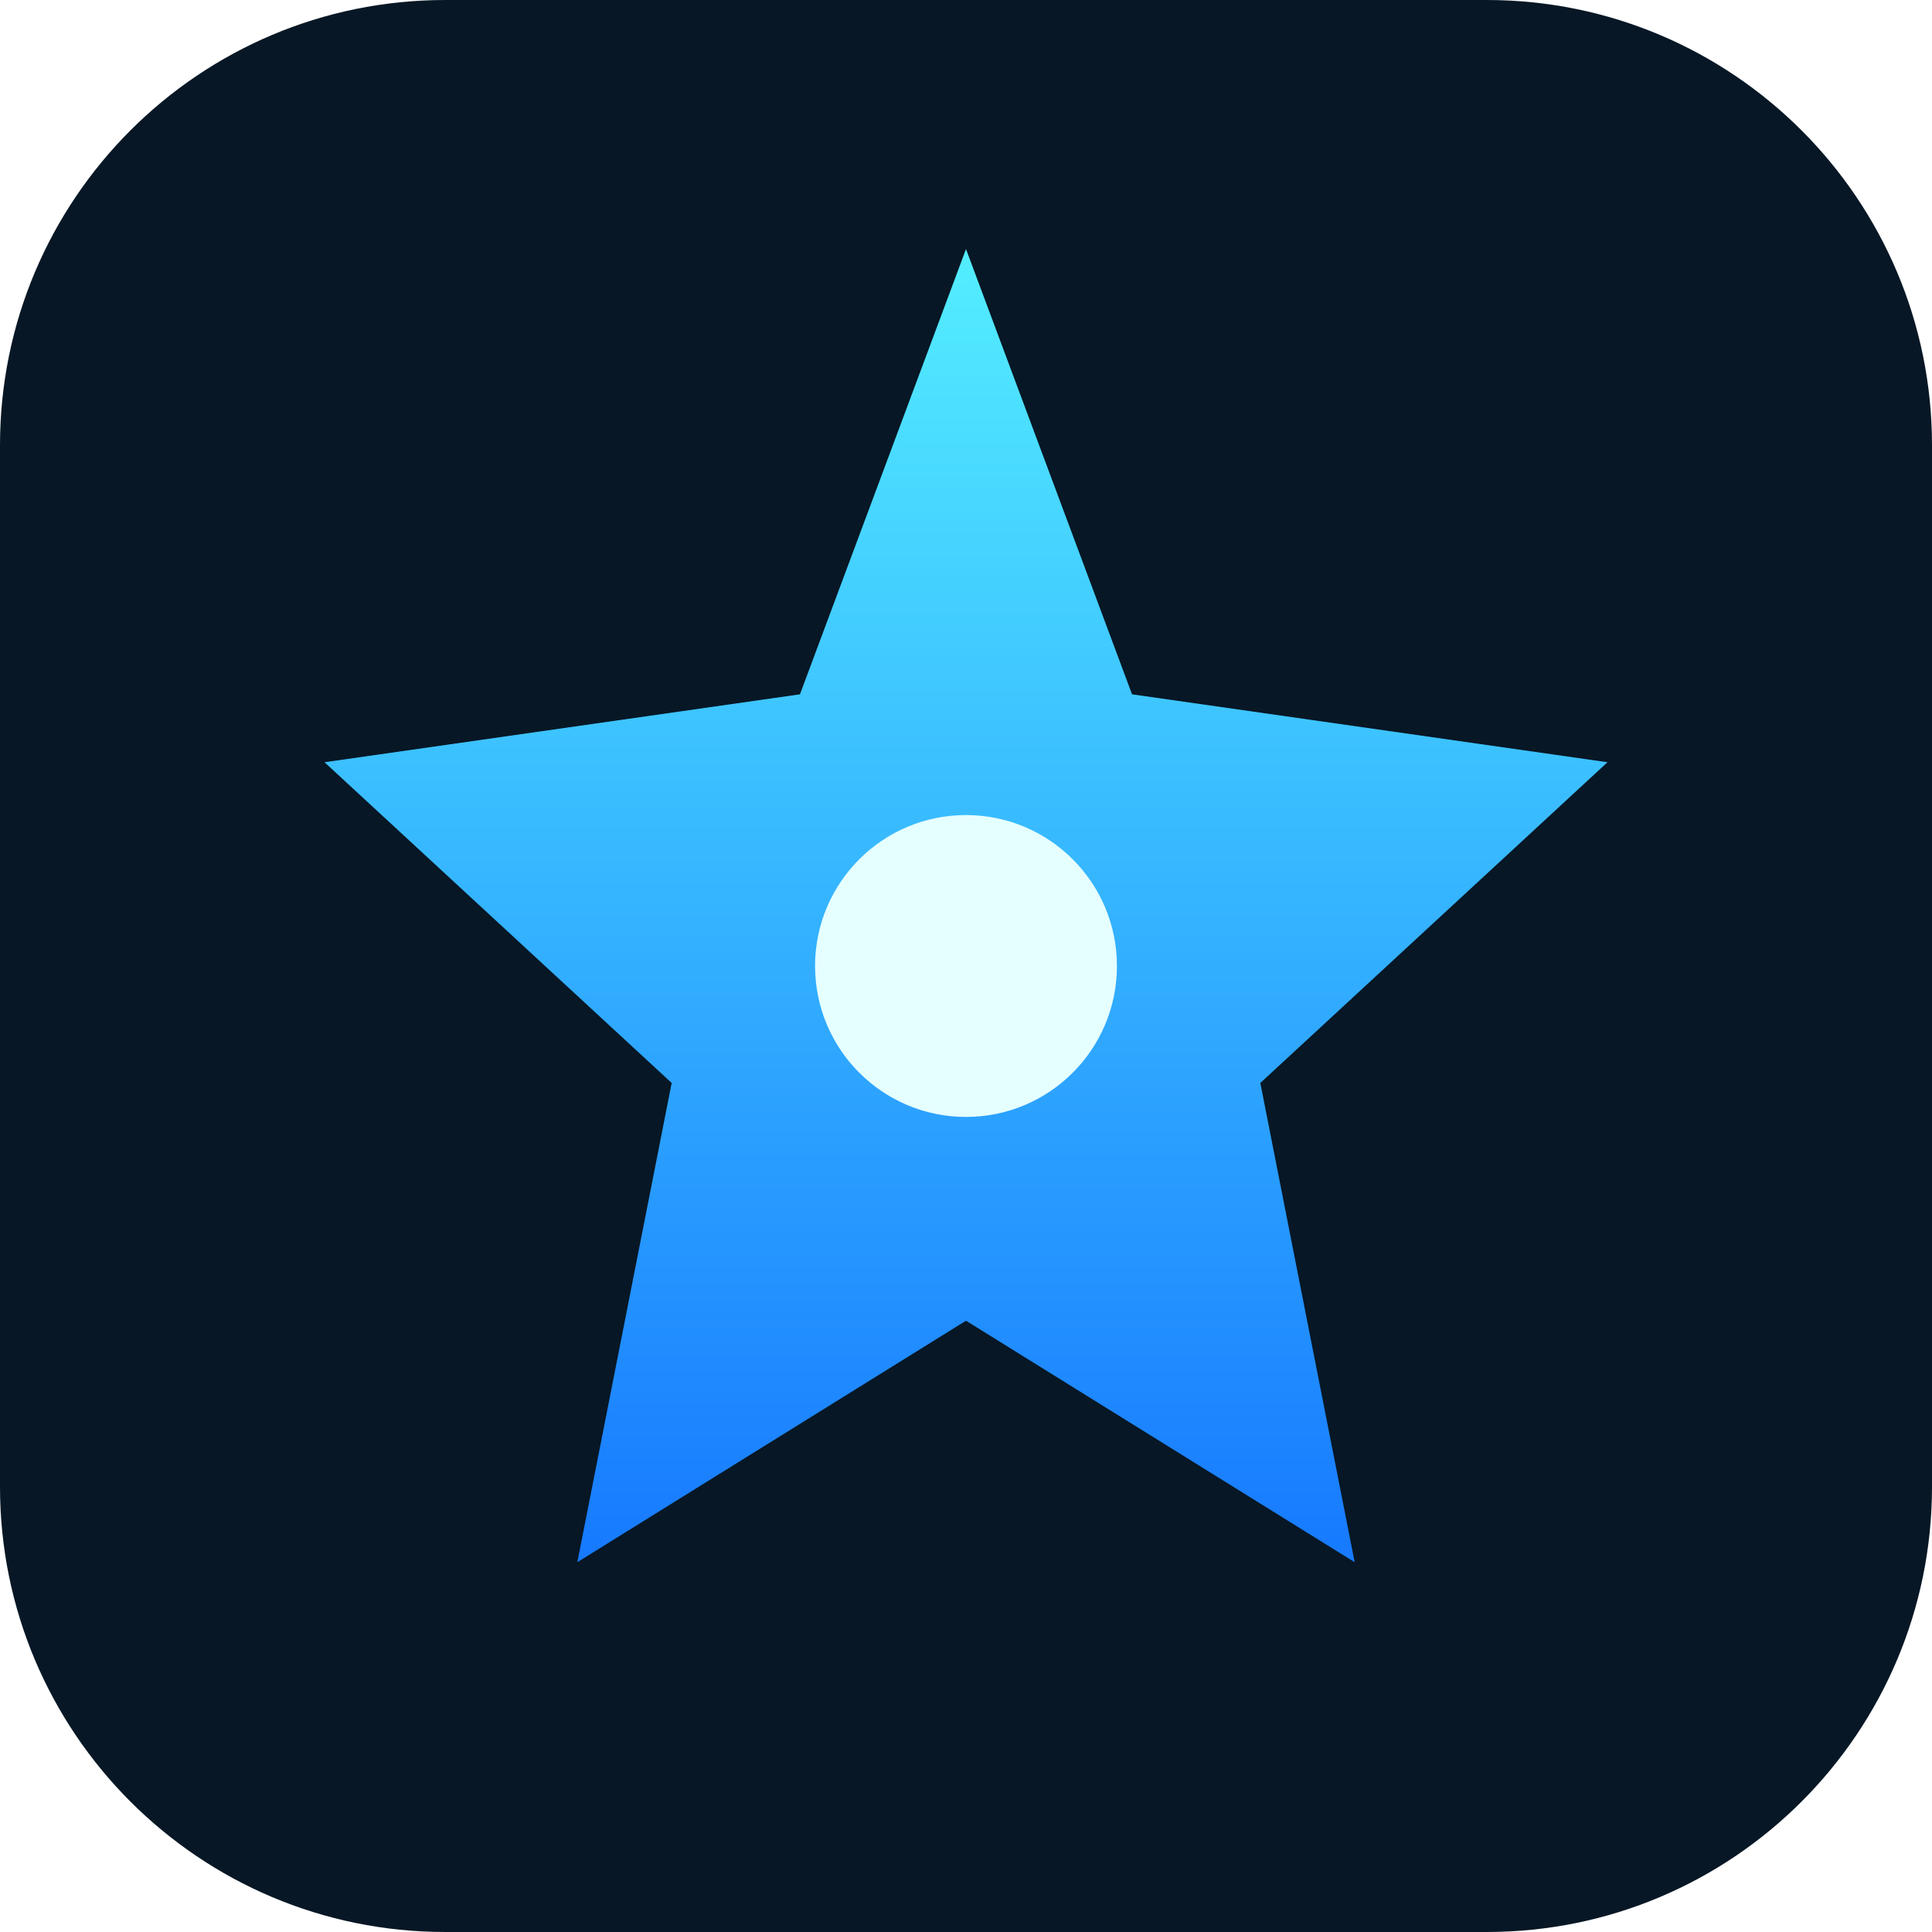
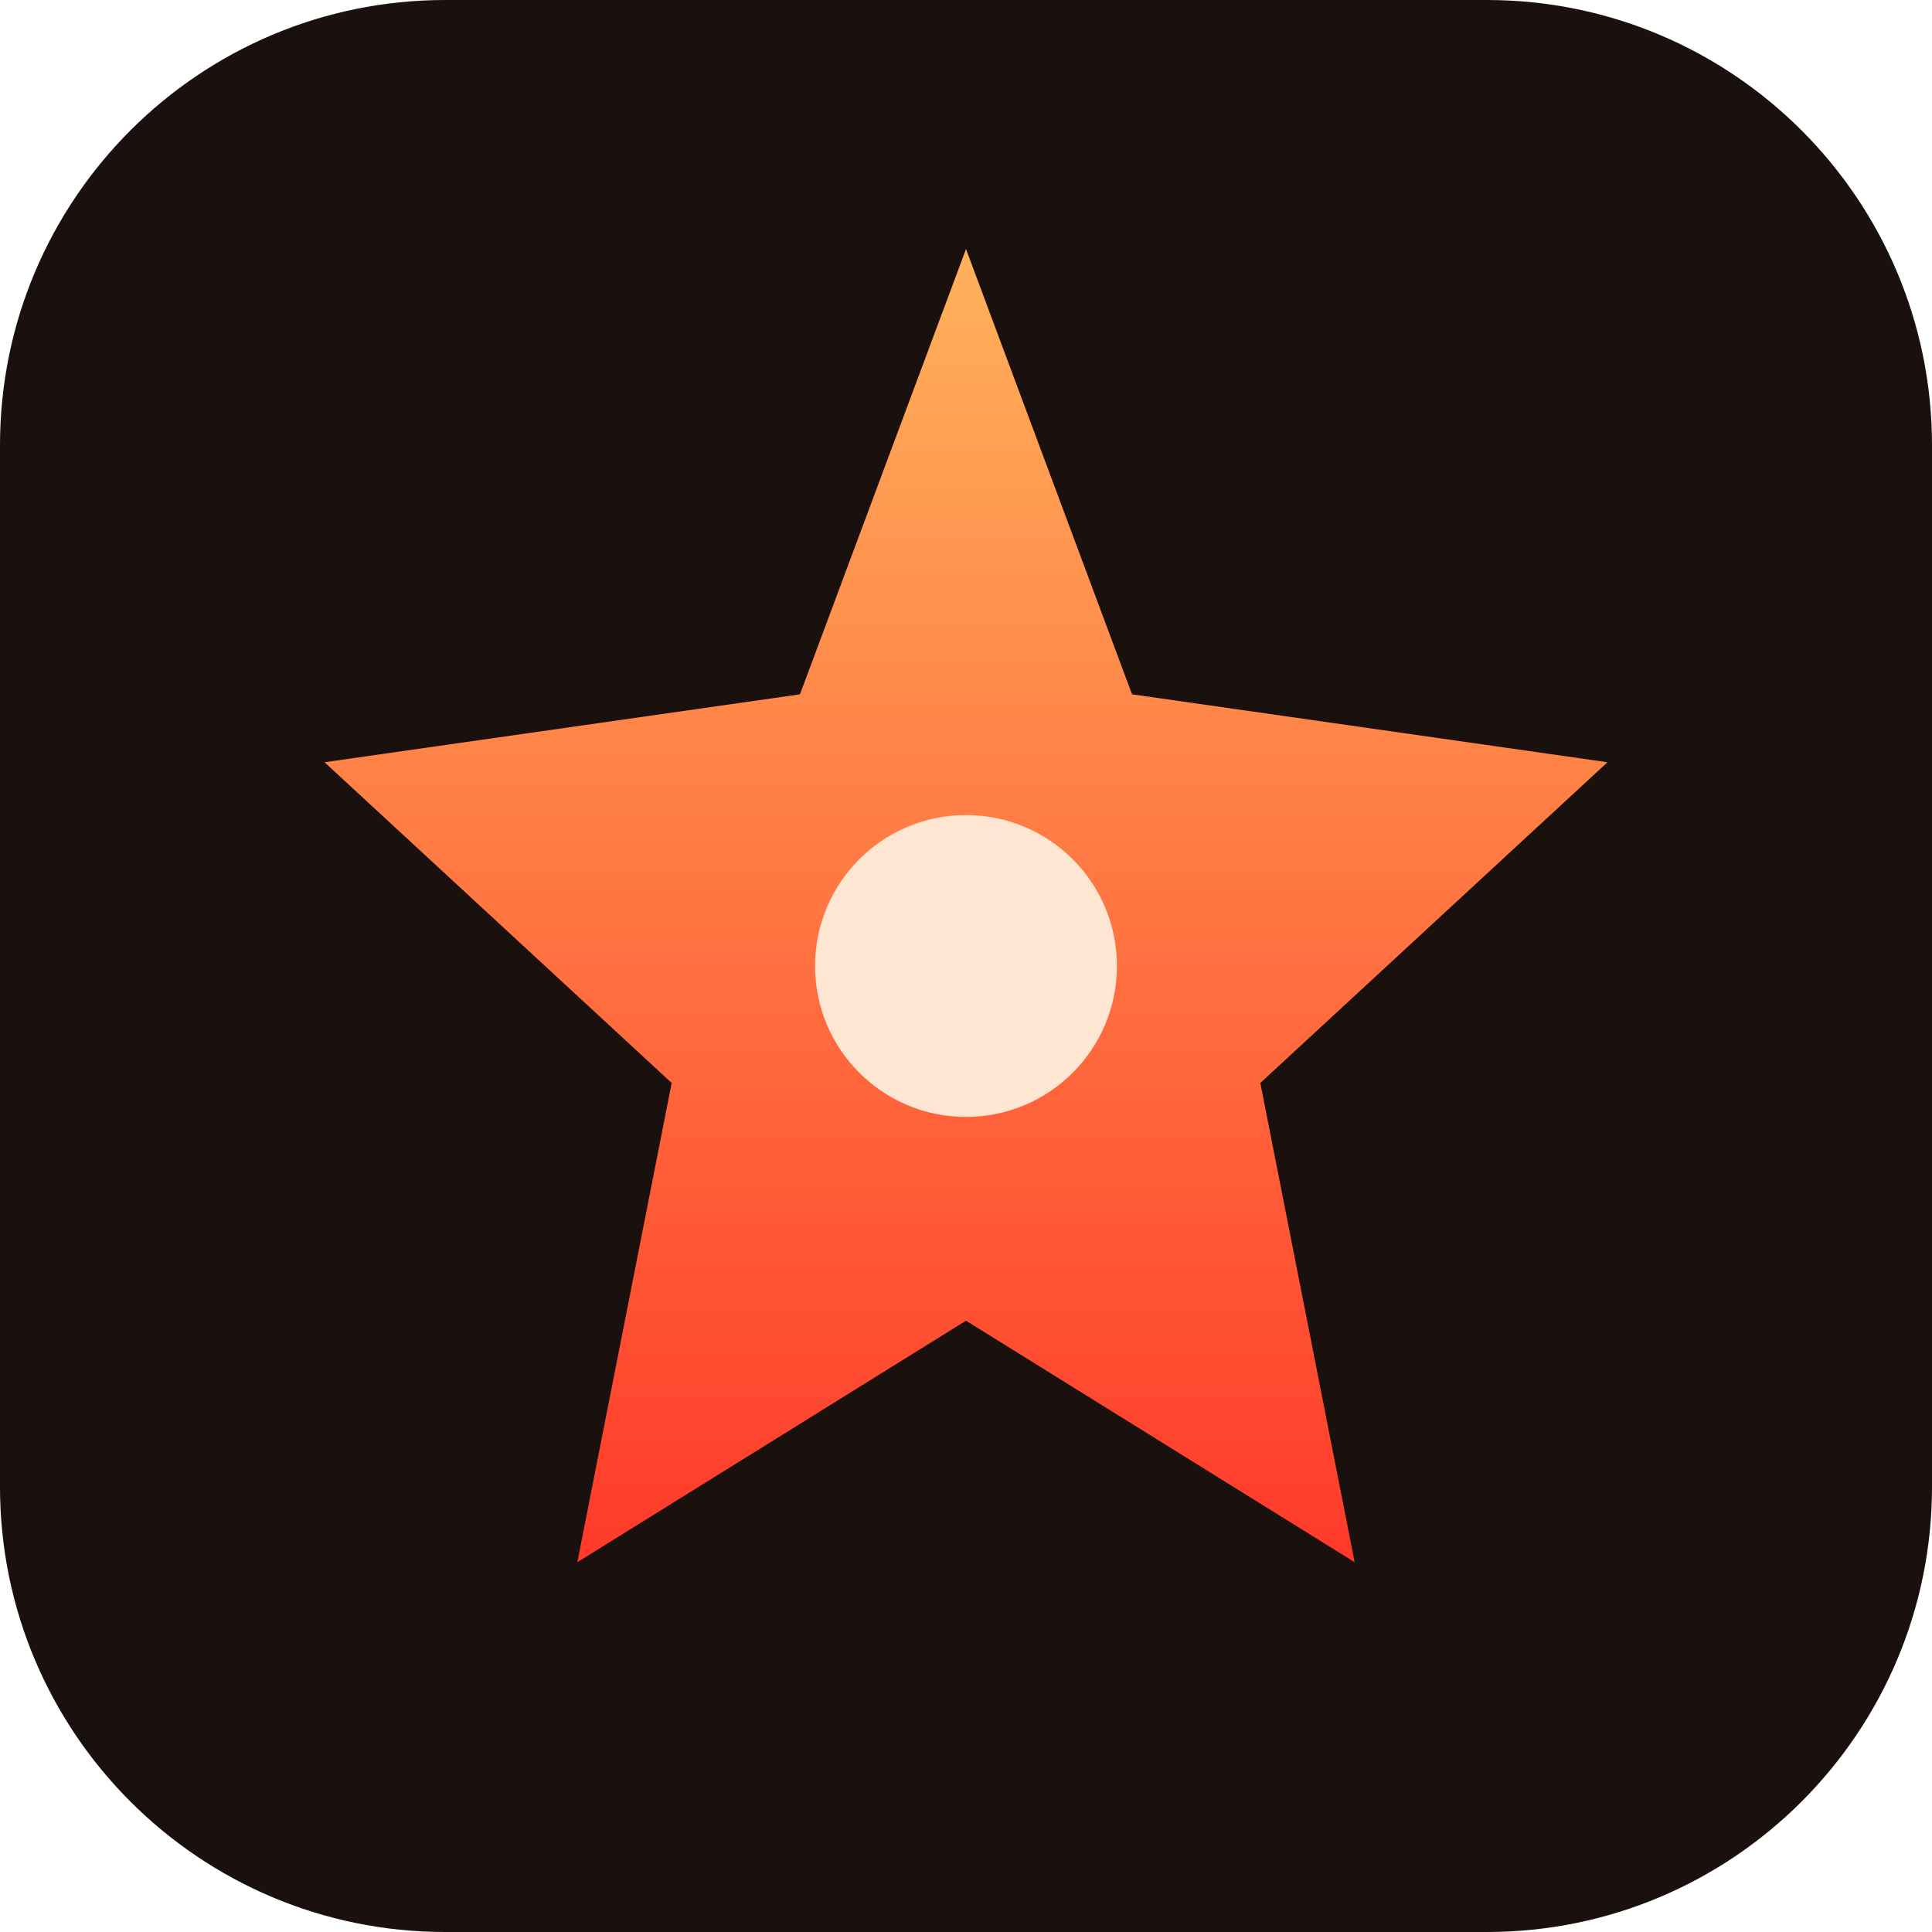
<svg xmlns="http://www.w3.org/2000/svg" viewBox="0 0 512 512">
  <defs>
    <linearGradient id="g" x2="0" y2="1">
-       <stop stop-color="#53edff" />
-       <stop offset="1" stop-color="#177aff" />
+       <stop stop-color="#ffb15a" />
+       <stop offset="1" stop-color="#ff3a2a" />
    </linearGradient>
  </defs>
-   <rect width="512" height="512" rx="118" fill="#071725" />
+   <rect width="512" height="512" rx="118" fill="#1a100e" />
  <path d="M256 66 300 184 426 202 334 287 359 414 256 350 153 414 178 287 86 202 212 184z" fill="url(#g)" />
-   <circle cx="256" cy="256" r="40" fill="#e5ffff" />
+   <circle cx="256" cy="256" r="40" fill="#ffe6d2" />
</svg>
